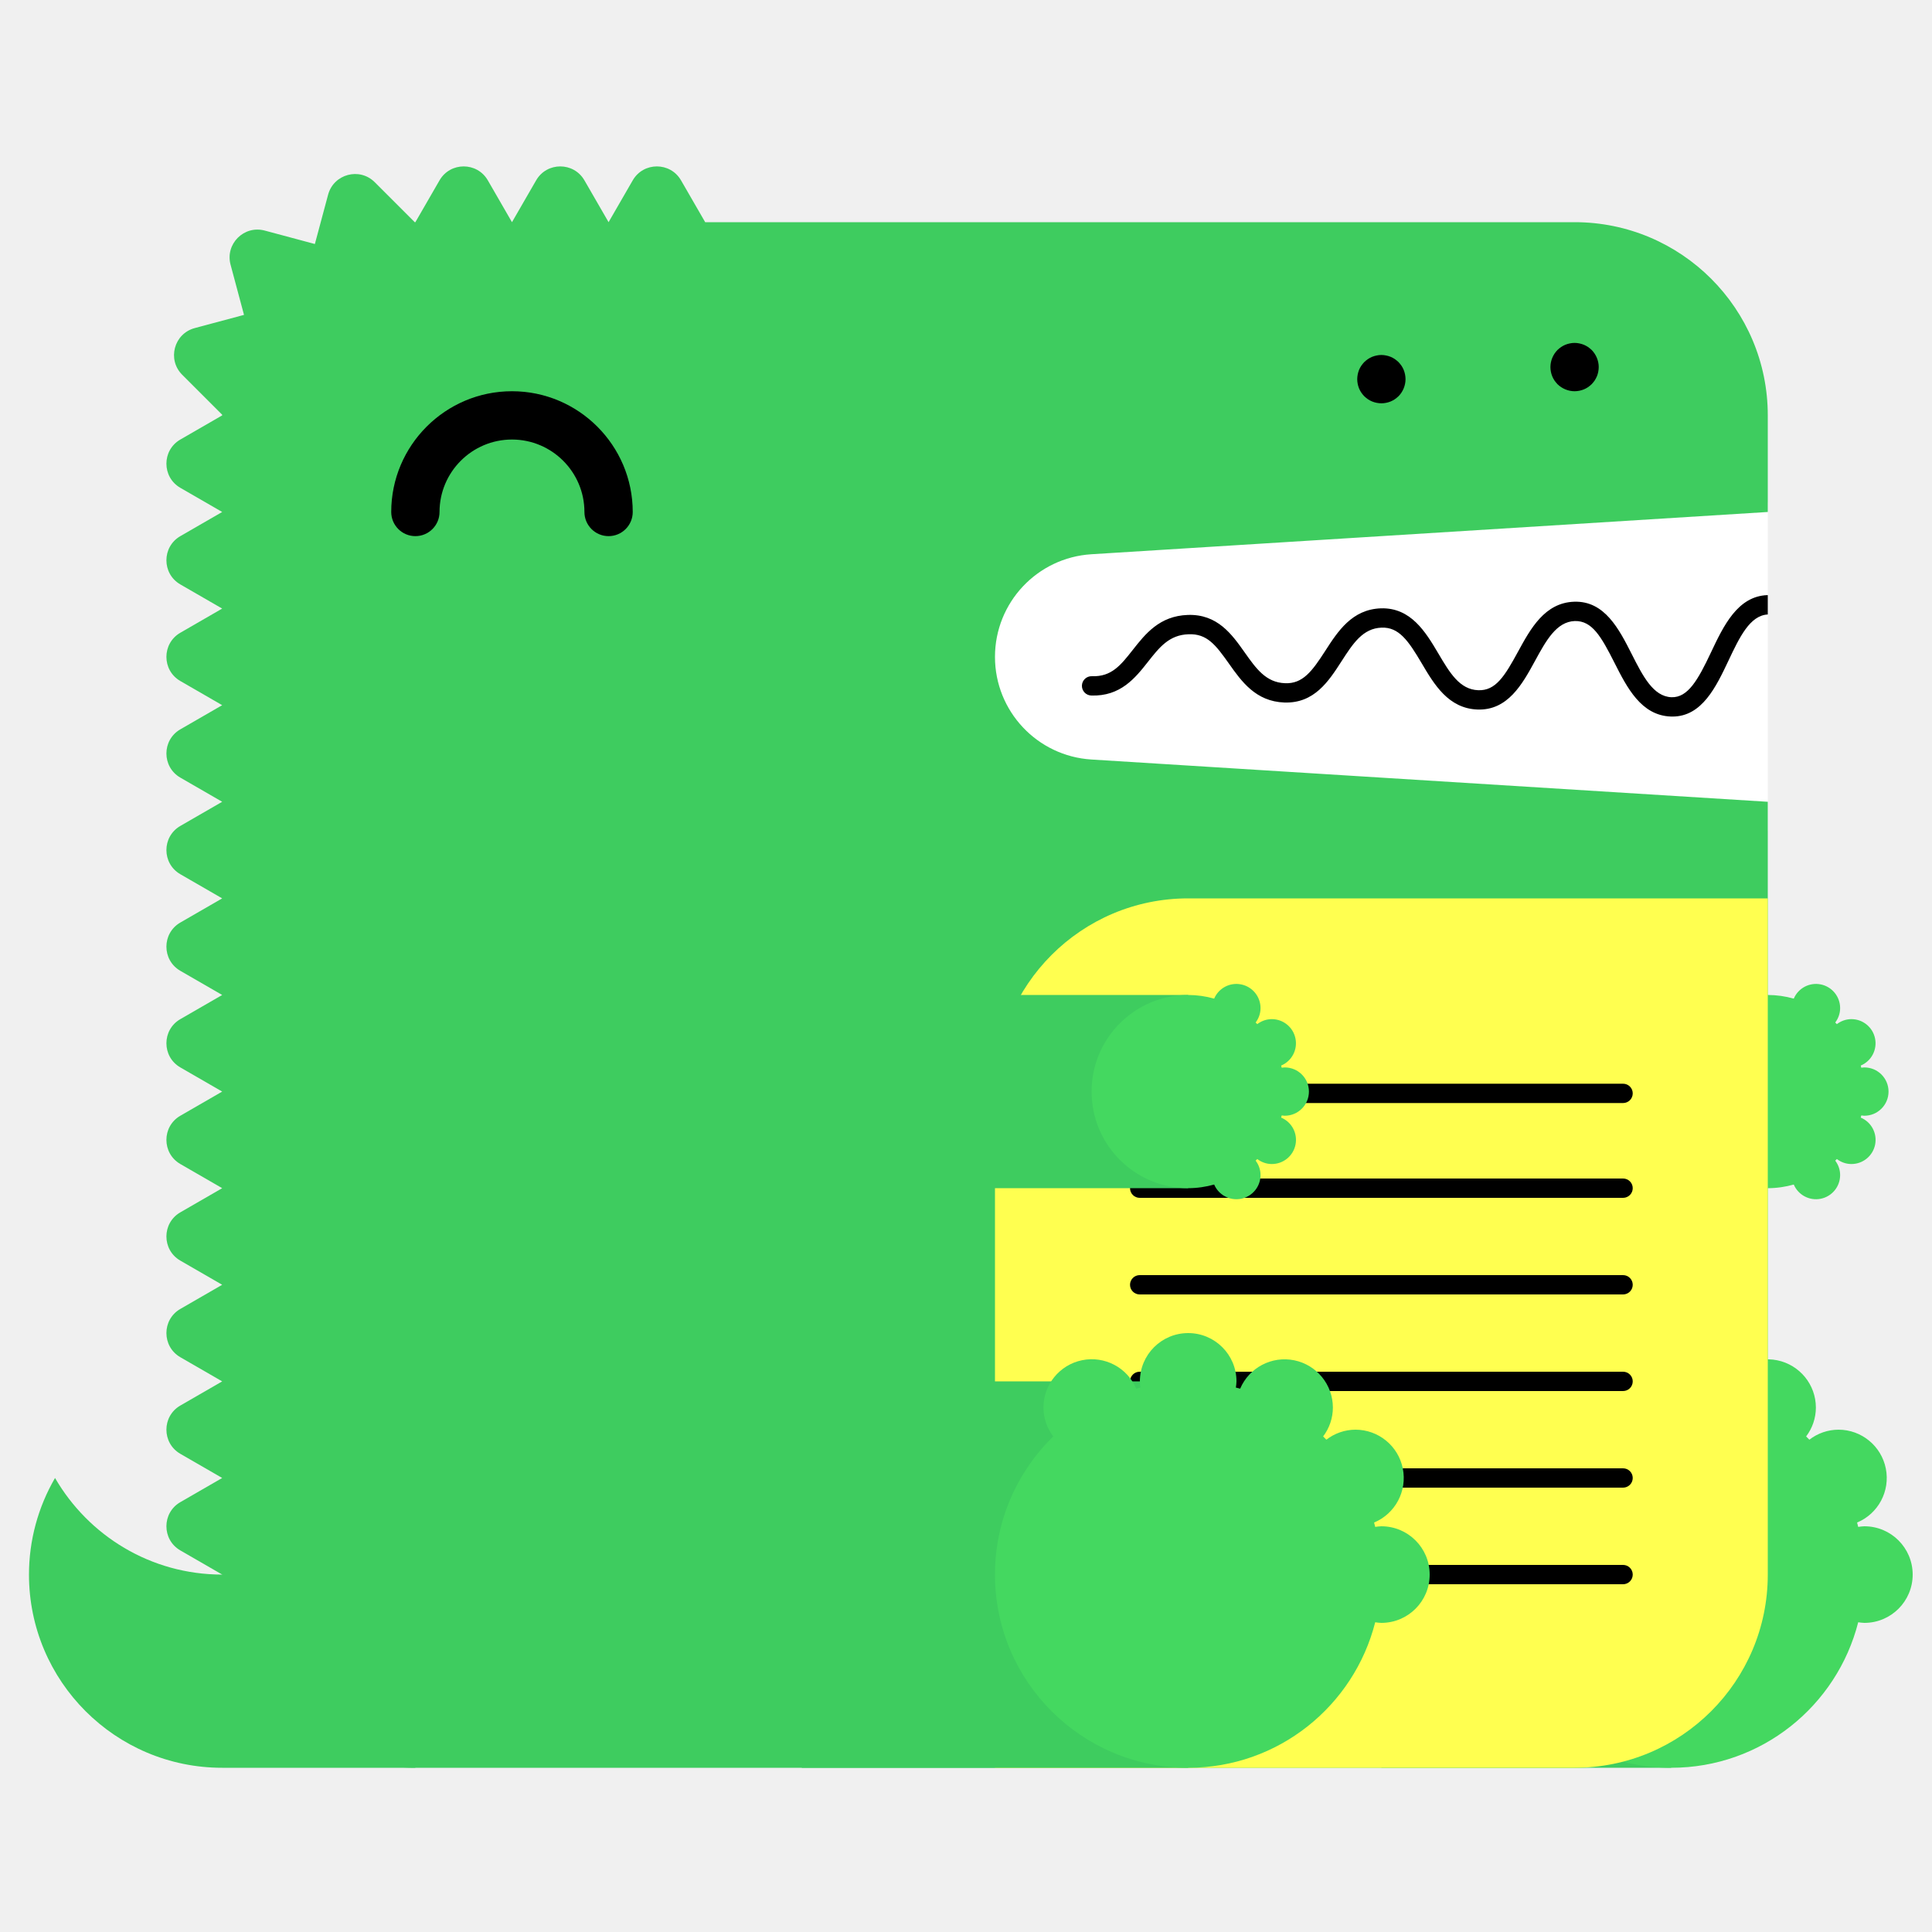
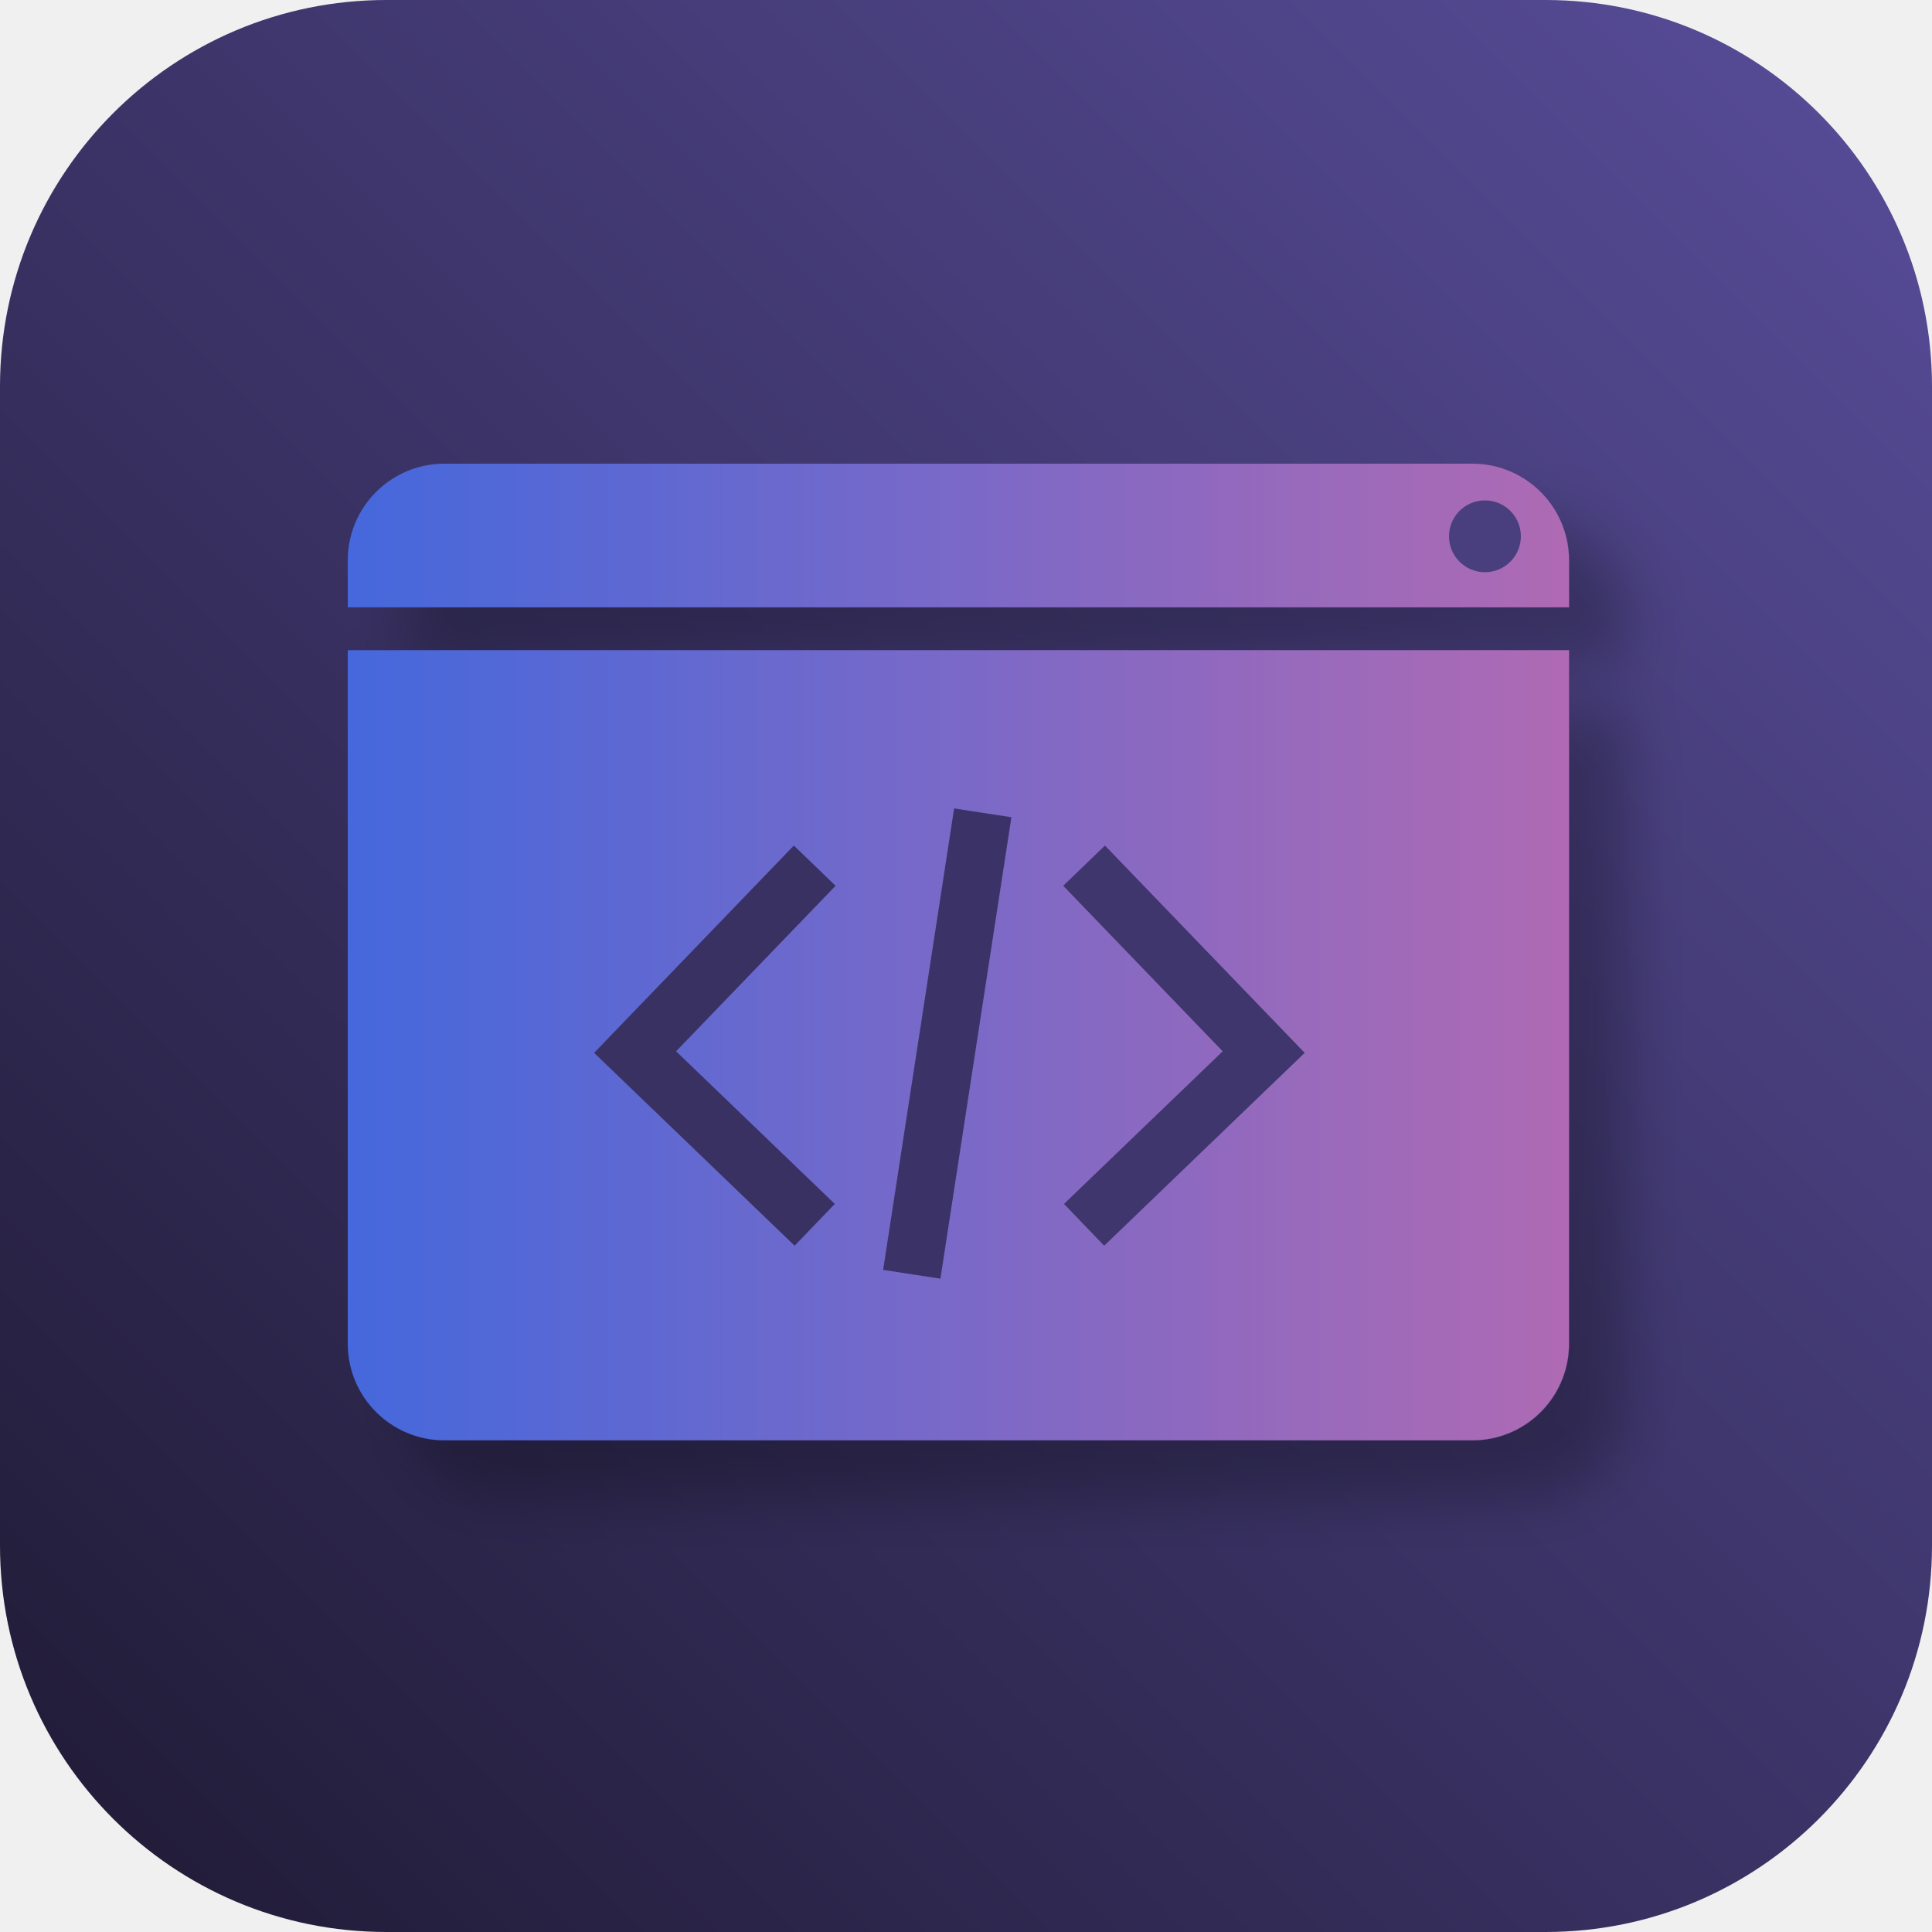
- <svg xmlns="http://www.w3.org/2000/svg" width="200" height="200" viewBox="0 0 200 200">
-   <g fill="none" fill-rule="evenodd">
-     <path fill="#FFF" d="M99 52h84v34H99z" />
-     <path d="M23 163c-7.398 0-13.843-4.027-17.303-10A19.886 19.886 0 0 0 3 163c0 11.046 8.954 20 20 20h20v-20H23z" fill="#3ECC5F" />
-     <path d="M112.98 57.376L183 53V43c0-11.046-8.954-20-20-20H73l-2.5-4.33c-1.112-1.925-3.889-1.925-5 0L63 23l-2.5-4.33c-1.111-1.925-3.889-1.925-5 0L53 23l-2.5-4.33c-1.111-1.925-3.889-1.925-5 0L43 23c-.022 0-.042.003-.065.003l-4.142-4.141c-1.57-1.571-4.252-.853-4.828 1.294l-1.369 5.104-5.192-1.392c-2.148-.575-4.111 1.389-3.535 3.536l1.39 5.193-5.102 1.367c-2.148.576-2.867 3.259-1.296 4.83l4.142 4.142c0 .021-.003.042-.003.064l-4.33 2.5c-1.925 1.111-1.925 3.889 0 5L23 53l-4.33 2.5c-1.925 1.111-1.925 3.889 0 5L23 63l-4.33 2.5c-1.925 1.111-1.925 3.889 0 5L23 73l-4.33 2.5c-1.925 1.111-1.925 3.889 0 5L23 83l-4.33 2.5c-1.925 1.111-1.925 3.889 0 5L23 93l-4.33 2.5c-1.925 1.111-1.925 3.889 0 5L23 103l-4.33 2.5c-1.925 1.111-1.925 3.889 0 5L23 113l-4.33 2.5c-1.925 1.111-1.925 3.889 0 5L23 123l-4.33 2.5c-1.925 1.111-1.925 3.889 0 5L23 133l-4.33 2.5c-1.925 1.111-1.925 3.889 0 5L23 143l-4.33 2.5c-1.925 1.111-1.925 3.889 0 5L23 153l-4.33 2.5c-1.925 1.111-1.925 3.889 0 5L23 163c0 11.046 8.954 20 20 20h120c11.046 0 20-8.954 20-20V83l-70.02-4.376A10.645 10.645 0 0 1 103 68c0-5.621 4.37-10.273 9.98-10.624" fill="#3ECC5F" />
-     <path fill="#3ECC5F" d="M143 183h30v-40h-30z" />
-     <path d="M193 158c-.219 0-.428.037-.639.064-.038-.15-.074-.301-.116-.451A5 5 0 0 0 190.32 148a4.96 4.96 0 0 0-3.016 1.036 26.531 26.531 0 0 0-.335-.336 4.955 4.955 0 0 0 1.011-2.987 5 5 0 0 0-9.599-1.959c-.148-.042-.297-.077-.445-.115.027-.211.064-.42.064-.639a5 5 0 0 0-5-5 5 5 0 0 0-5 5c0 .219.037.428.064.639-.148.038-.297.073-.445.115a4.998 4.998 0 0 0-9.599 1.959c0 1.125.384 2.151 1.011 2.987-3.717 3.632-6.031 8.693-6.031 14.3 0 11.046 8.954 20 20 20 9.339 0 17.16-6.41 19.361-15.064.211.027.42.064.639.064a5 5 0 0 0 5-5 5 5 0 0 0-5-5" fill="#44D860" />
-     <path fill="#3ECC5F" d="M153 123h30v-20h-30z" />
-     <path d="M193 115.5a2.5 2.5 0 1 0 0-5c-.109 0-.214.019-.319.032-.02-.075-.037-.15-.058-.225a2.501 2.501 0 0 0-.963-4.807c-.569 0-1.088.197-1.508.518a6.653 6.653 0 0 0-.168-.168c.314-.417.506-.931.506-1.494a2.5 2.5 0 0 0-4.8-.979A9.987 9.987 0 0 0 183 103c-5.522 0-10 4.478-10 10s4.478 10 10 10c.934 0 1.833-.138 2.69-.377a2.5 2.5 0 0 0 4.8-.979c0-.563-.192-1.077-.506-1.494.057-.055.113-.111.168-.168.42.321.939.518 1.508.518a2.5 2.5 0 0 0 .963-4.807c.021-.074.038-.15.058-.225.105.013.21.032.319.032" fill="#44D860" />
-     <path d="M63 55.5a2.5 2.5 0 0 1-2.5-2.5c0-4.136-3.364-7.5-7.5-7.5s-7.5 3.364-7.5 7.5a2.5 2.5 0 1 1-5 0c0-6.893 5.607-12.5 12.5-12.5S65.5 46.107 65.5 53a2.5 2.5 0 0 1-2.5 2.5" fill="#000" />
-     <path d="M103 183h60c11.046 0 20-8.954 20-20V93h-60c-11.046 0-20 8.954-20 20v70z" fill="#FFFF50" />
-     <path d="M168.02 124h-50.04a1 1 0 1 1 0-2h50.04a1 1 0 1 1 0 2m0 20h-50.04a1 1 0 1 1 0-2h50.04a1 1 0 1 1 0 2m0 20h-50.04a1 1 0 1 1 0-2h50.04a1 1 0 1 1 0 2m0-49.814h-50.04a1 1 0 1 1 0-2h50.04a1 1 0 1 1 0 2m0 19.814h-50.04a1 1 0 1 1 0-2h50.04a1 1 0 1 1 0 2m0 20h-50.04a1 1 0 1 1 0-2h50.04a1 1 0 1 1 0 2M183 61.611c-.012 0-.022-.006-.034-.005-3.09.105-4.552 3.196-5.842 5.923-1.346 2.85-2.387 4.703-4.093 4.647-1.889-.068-2.969-2.202-4.113-4.46-1.314-2.594-2.814-5.536-5.963-5.426-3.046.104-4.513 2.794-5.807 5.167-1.377 2.528-2.314 4.065-4.121 3.994-1.927-.07-2.951-1.805-4.136-3.813-1.321-2.236-2.848-4.75-5.936-4.664-2.994.103-4.465 2.385-5.763 4.4-1.373 2.13-2.335 3.428-4.165 3.351-1.973-.07-2.992-1.51-4.171-3.177-1.324-1.873-2.816-3.993-5.895-3.89-2.928.1-4.399 1.97-5.696 3.618-1.232 1.564-2.194 2.802-4.229 2.724a1 1 0 0 0-.072 2c3.017.101 4.545-1.8 5.872-3.487 1.177-1.496 2.193-2.787 4.193-2.855 1.926-.082 2.829 1.115 4.195 3.045 1.297 1.834 2.769 3.914 5.731 4.021 3.103.104 4.596-2.215 5.918-4.267 1.182-1.834 2.202-3.417 4.15-3.484 1.793-.067 2.769 1.35 4.145 3.681 1.297 2.197 2.766 4.686 5.787 4.796 3.125.108 4.634-2.62 5.949-5.035 1.139-2.088 2.214-4.06 4.119-4.126 1.793-.042 2.728 1.595 4.111 4.33 1.292 2.553 2.757 5.445 5.825 5.556l.169.003c3.064 0 4.518-3.075 5.805-5.794 1.139-2.41 2.217-4.68 4.067-4.773v-2z" fill="#000" />
-     <path fill="#3ECC5F" d="M83 183h40v-40H83z" />
-     <path d="M143 158c-.219 0-.428.037-.639.064-.038-.15-.074-.301-.116-.451A5 5 0 0 0 140.32 148a4.96 4.96 0 0 0-3.016 1.036 26.531 26.531 0 0 0-.335-.336 4.955 4.955 0 0 0 1.011-2.987 5 5 0 0 0-9.599-1.959c-.148-.042-.297-.077-.445-.115.027-.211.064-.42.064-.639a5 5 0 0 0-5-5 5 5 0 0 0-5 5c0 .219.037.428.064.639-.148.038-.297.073-.445.115a4.998 4.998 0 0 0-9.599 1.959c0 1.125.384 2.151 1.011 2.987-3.717 3.632-6.031 8.693-6.031 14.3 0 11.046 8.954 20 20 20 9.339 0 17.16-6.41 19.361-15.064.211.027.42.064.639.064a5 5 0 0 0 5-5 5 5 0 0 0-5-5" fill="#44D860" />
-     <path fill="#3ECC5F" d="M83 123h40v-20H83z" />
-     <path d="M133 115.5a2.5 2.5 0 1 0 0-5c-.109 0-.214.019-.319.032-.02-.075-.037-.15-.058-.225a2.501 2.501 0 0 0-.963-4.807c-.569 0-1.088.197-1.508.518a6.653 6.653 0 0 0-.168-.168c.314-.417.506-.931.506-1.494a2.5 2.5 0 0 0-4.8-.979A9.987 9.987 0 0 0 123 103c-5.522 0-10 4.478-10 10s4.478 10 10 10c.934 0 1.833-.138 2.69-.377a2.5 2.5 0 0 0 4.8-.979c0-.563-.192-1.077-.506-1.494.057-.055.113-.111.168-.168.42.321.939.518 1.508.518a2.5 2.5 0 0 0 .963-4.807c.021-.074.038-.15.058-.225.105.013.21.032.319.032" fill="#44D860" />
-     <path d="M143 41.75c-.16 0-.33-.02-.49-.05a2.52 2.52 0 0 1-.47-.14c-.15-.06-.29-.14-.431-.23-.13-.09-.259-.2-.38-.31-.109-.12-.219-.24-.309-.38s-.17-.28-.231-.43a2.619 2.619 0 0 1-.189-.96c0-.16.02-.33.05-.49.03-.16.08-.31.139-.47.061-.15.141-.29.231-.43.09-.13.2-.26.309-.38.121-.11.25-.22.38-.31.141-.09.281-.17.431-.23.149-.06.31-.11.47-.14.32-.07.65-.07.98 0 .159.03.32.08.47.14.149.06.29.14.43.23.13.09.259.2.38.31.11.12.22.25.31.38.09.14.17.28.23.43.06.16.11.31.14.47.029.16.05.33.05.49 0 .66-.271 1.31-.73 1.77-.121.11-.25.22-.38.31-.14.09-.281.17-.43.23a2.565 2.565 0 0 1-.96.19m20-1.25c-.66 0-1.3-.27-1.771-.73a3.802 3.802 0 0 1-.309-.38c-.09-.14-.17-.28-.231-.43a2.619 2.619 0 0 1-.189-.96c0-.66.27-1.3.729-1.77.121-.11.25-.22.38-.31.141-.09.281-.17.431-.23.149-.06.31-.11.47-.14.32-.07.66-.07.98 0 .159.03.32.08.47.14.149.06.29.14.43.23.13.09.259.2.38.31.459.47.73 1.11.73 1.77 0 .16-.021.33-.05.49-.03.16-.08.32-.14.47-.07.15-.14.29-.23.43-.09.13-.2.26-.31.38-.121.11-.25.22-.38.31-.14.09-.281.17-.43.23a2.565 2.565 0 0 1-.96.19" fill="#000" />
+ <svg xmlns="http://www.w3.org/2000/svg" width="100" height="100" viewBox="0 0 100 100" fill="none">
+   <rect width="100" height="100" rx="20" fill="url(#paint0_linear_39_45)" />
+   <g filter="url(#filter0_d_39_45)">
+     <path d="M18 29C18 26.239 20.239 24 23 24H76.21C78.971 24 81.21 26.239 81.21 29V31.436H18V29Z" fill="url(#paint1_linear_39_45)" />
+     <path d="M18 33.654H81.21V69.55C81.21 72.311 78.971 74.55 76.21 74.55H23C20.239 74.55 18 72.311 18 69.55V33.654Z" fill="url(#paint2_linear_39_45)" />
+     <path d="M78.72 27.759C78.72 28.786 77.887 29.618 76.86 29.618C75.833 29.618 75 28.786 75 27.759C75 26.732 75.833 25.9 76.86 25.9C77.887 25.9 78.72 26.732 78.72 27.759Z" fill="#493F7F" />
+     <path d="M42.169 63.397L32.873 54.455L42.169 44.807" stroke="#393162" stroke-width="3" />
+     <path d="M56.112 63.397L65.408 54.455L56.112 44.807" stroke="#3E366C" stroke-width="3" />
+     <line y1="-1.5" x2="24.166" y2="-1.5" transform="matrix(0.152072 -0.988369 0.988374 0.152042 48.6755 66.185)" stroke="#3B3367" stroke-width="3" />
  </g>
+   <defs>
+     <filter id="filter0_d_39_45" x="18" y="24" width="69.21" height="56.55" filterUnits="userSpaceOnUse" color-interpolation-filters="sRGB">
+       <feFlood flood-opacity="0" result="BackgroundImageFix" />
+       <feColorMatrix in="SourceAlpha" type="matrix" values="0 0 0 0 0 0 0 0 0 0 0 0 0 0 0 0 0 0 127 0" result="hardAlpha" />
+       <feOffset dx="3" dy="3" />
+       <feGaussianBlur stdDeviation="1.5" />
+       <feComposite in2="hardAlpha" operator="out" />
+       <feColorMatrix type="matrix" values="0 0 0 0 0 0 0 0 0 0 0 0 0 0 0 0 0 0 0.25 0" />
+       <feBlend mode="normal" in2="BackgroundImageFix" result="effect1_dropShadow_39_45" />
+       <feBlend mode="normal" in="SourceGraphic" in2="effect1_dropShadow_39_45" result="shape" />
+     </filter>
+     <linearGradient id="paint0_linear_39_45" x1="100" y1="5.96046e-06" x2="-5.96047e-06" y2="100" gradientUnits="userSpaceOnUse">
+       <stop stop-color="#584D9A" />
+       <stop offset="1" stop-color="#1F1A34" />
+     </linearGradient>
+     <linearGradient id="paint1_linear_39_45" x1="18" y1="27.718" x2="81.21" y2="27.718" gradientUnits="userSpaceOnUse">
+       <stop stop-color="#4568DC" />
+       <stop offset="1" stop-color="#AF6AB3" />
+     </linearGradient>
+     <linearGradient id="paint2_linear_39_45" x1="18" y1="54.102" x2="81.21" y2="54.102" gradientUnits="userSpaceOnUse">
+       <stop stop-color="#4568DC" />
+       <stop offset="1" stop-color="#AF6AB3" />
+     </linearGradient>
+   </defs>
</svg>
